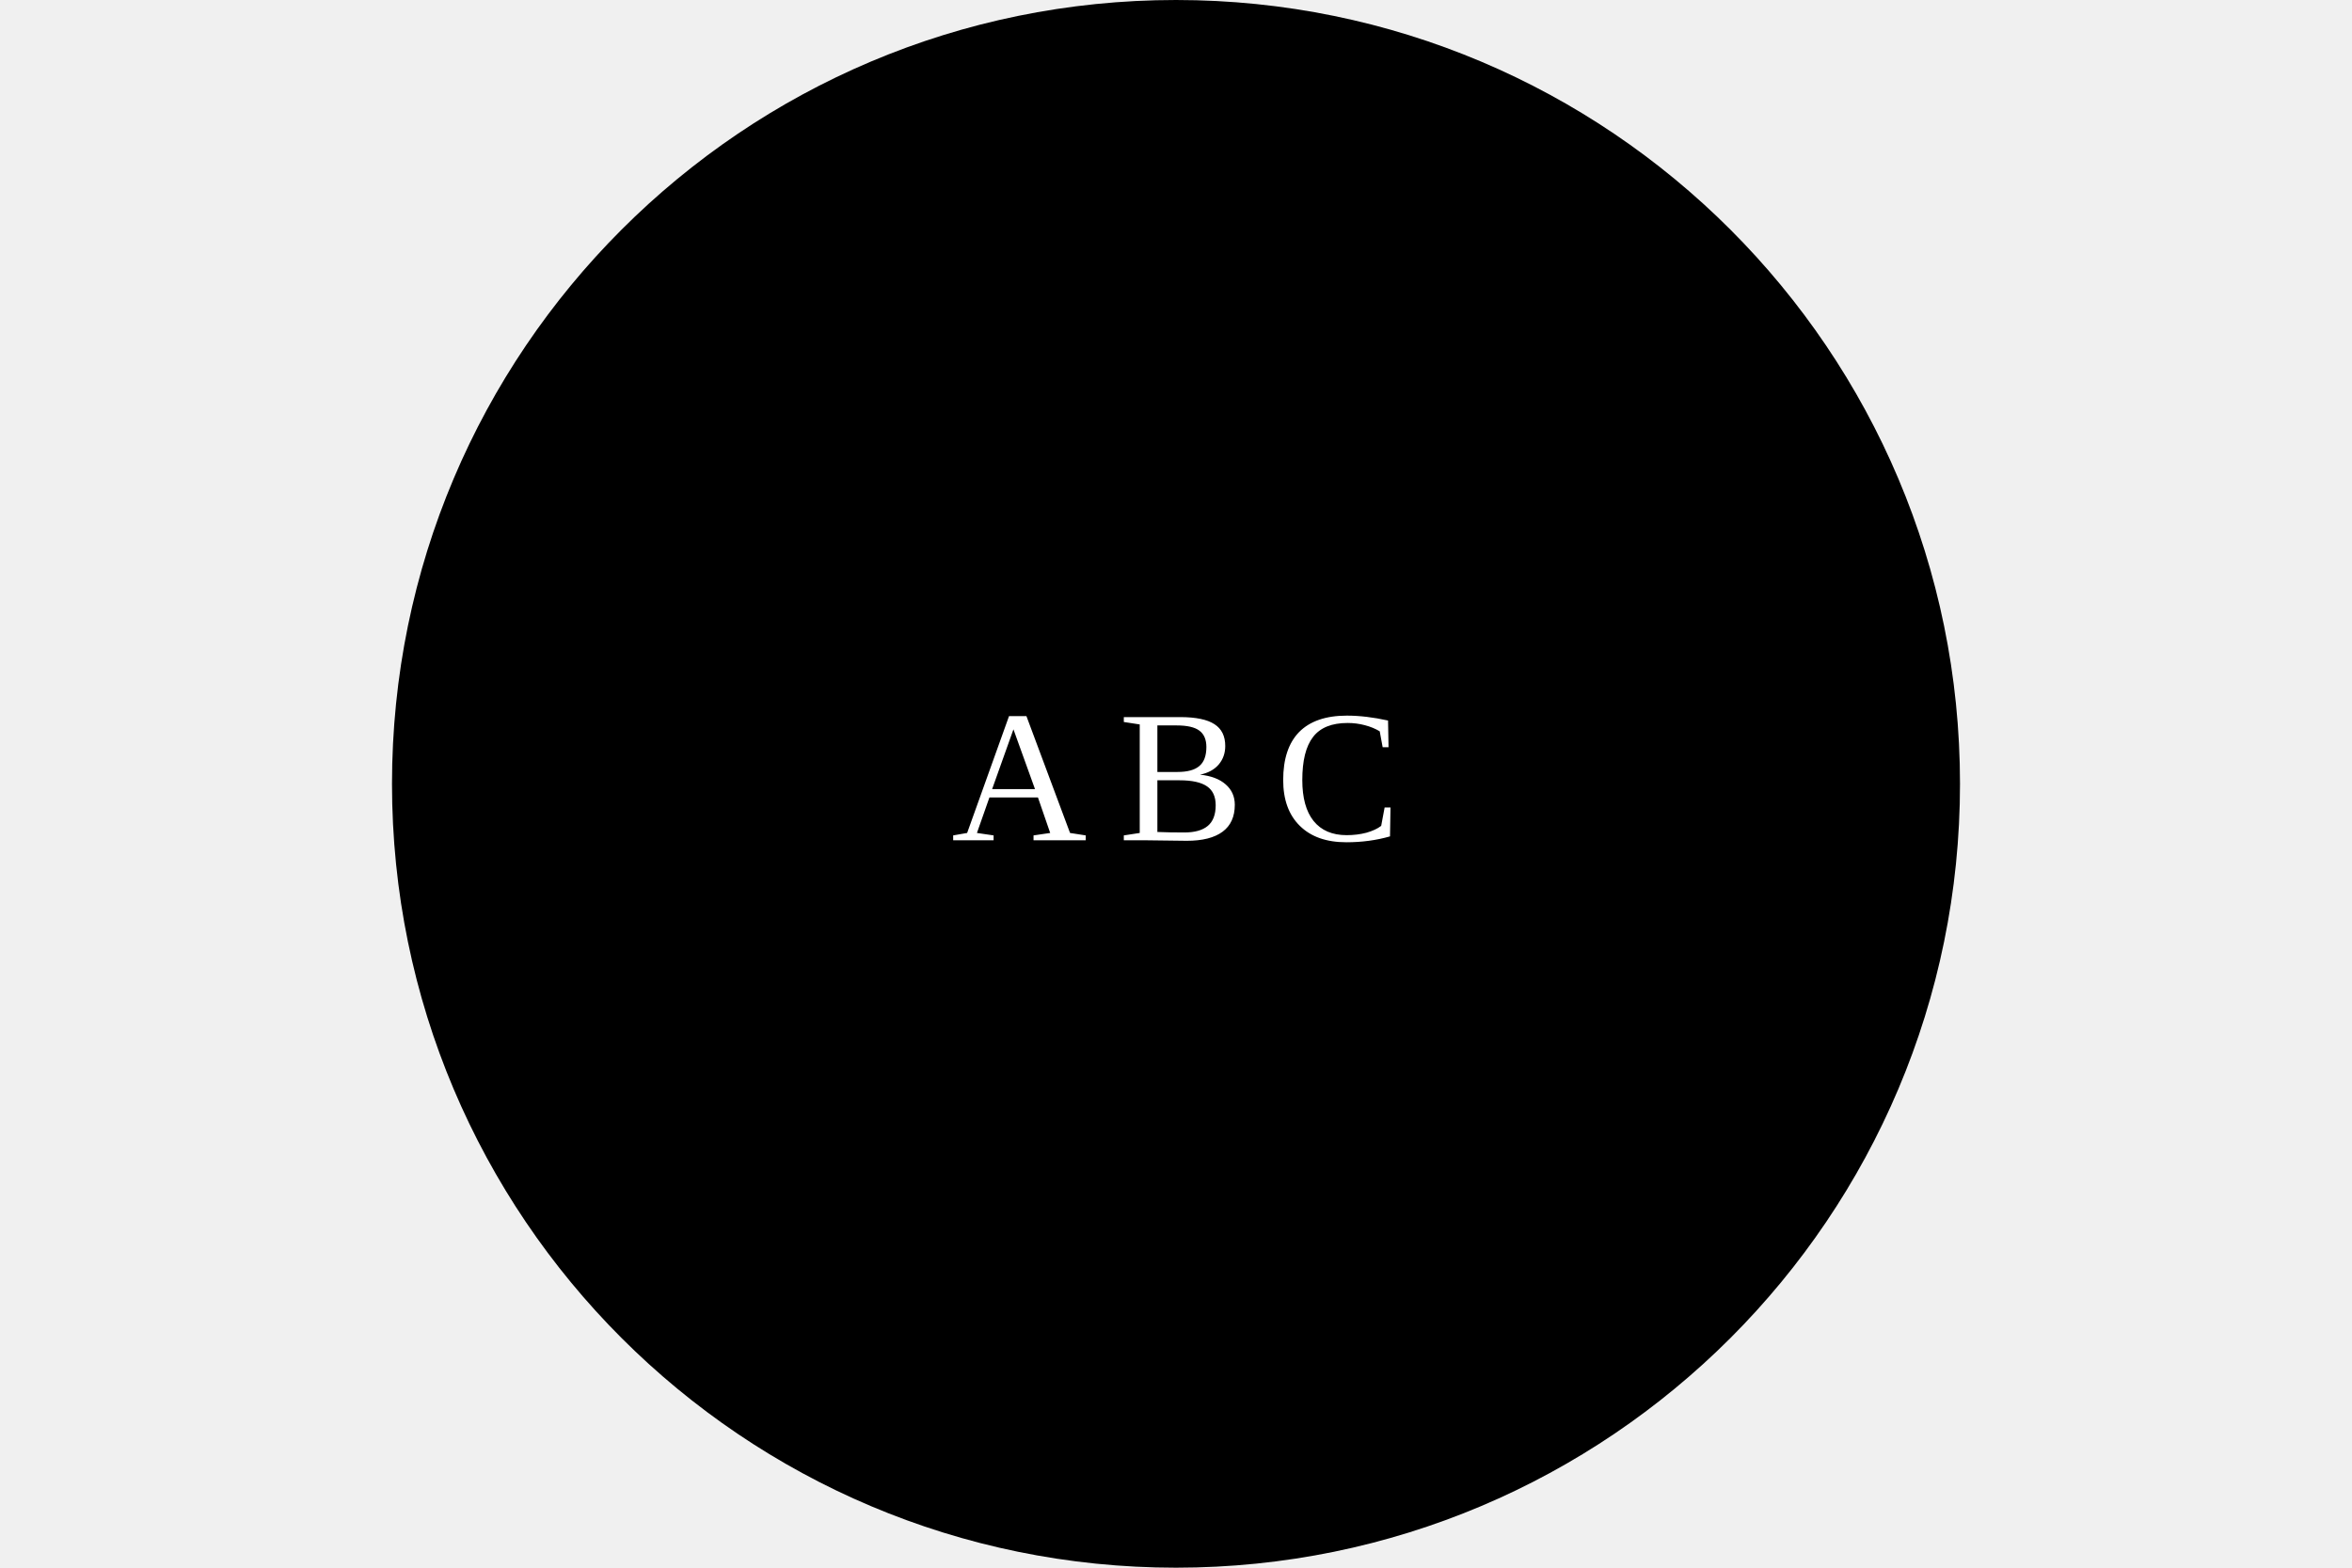
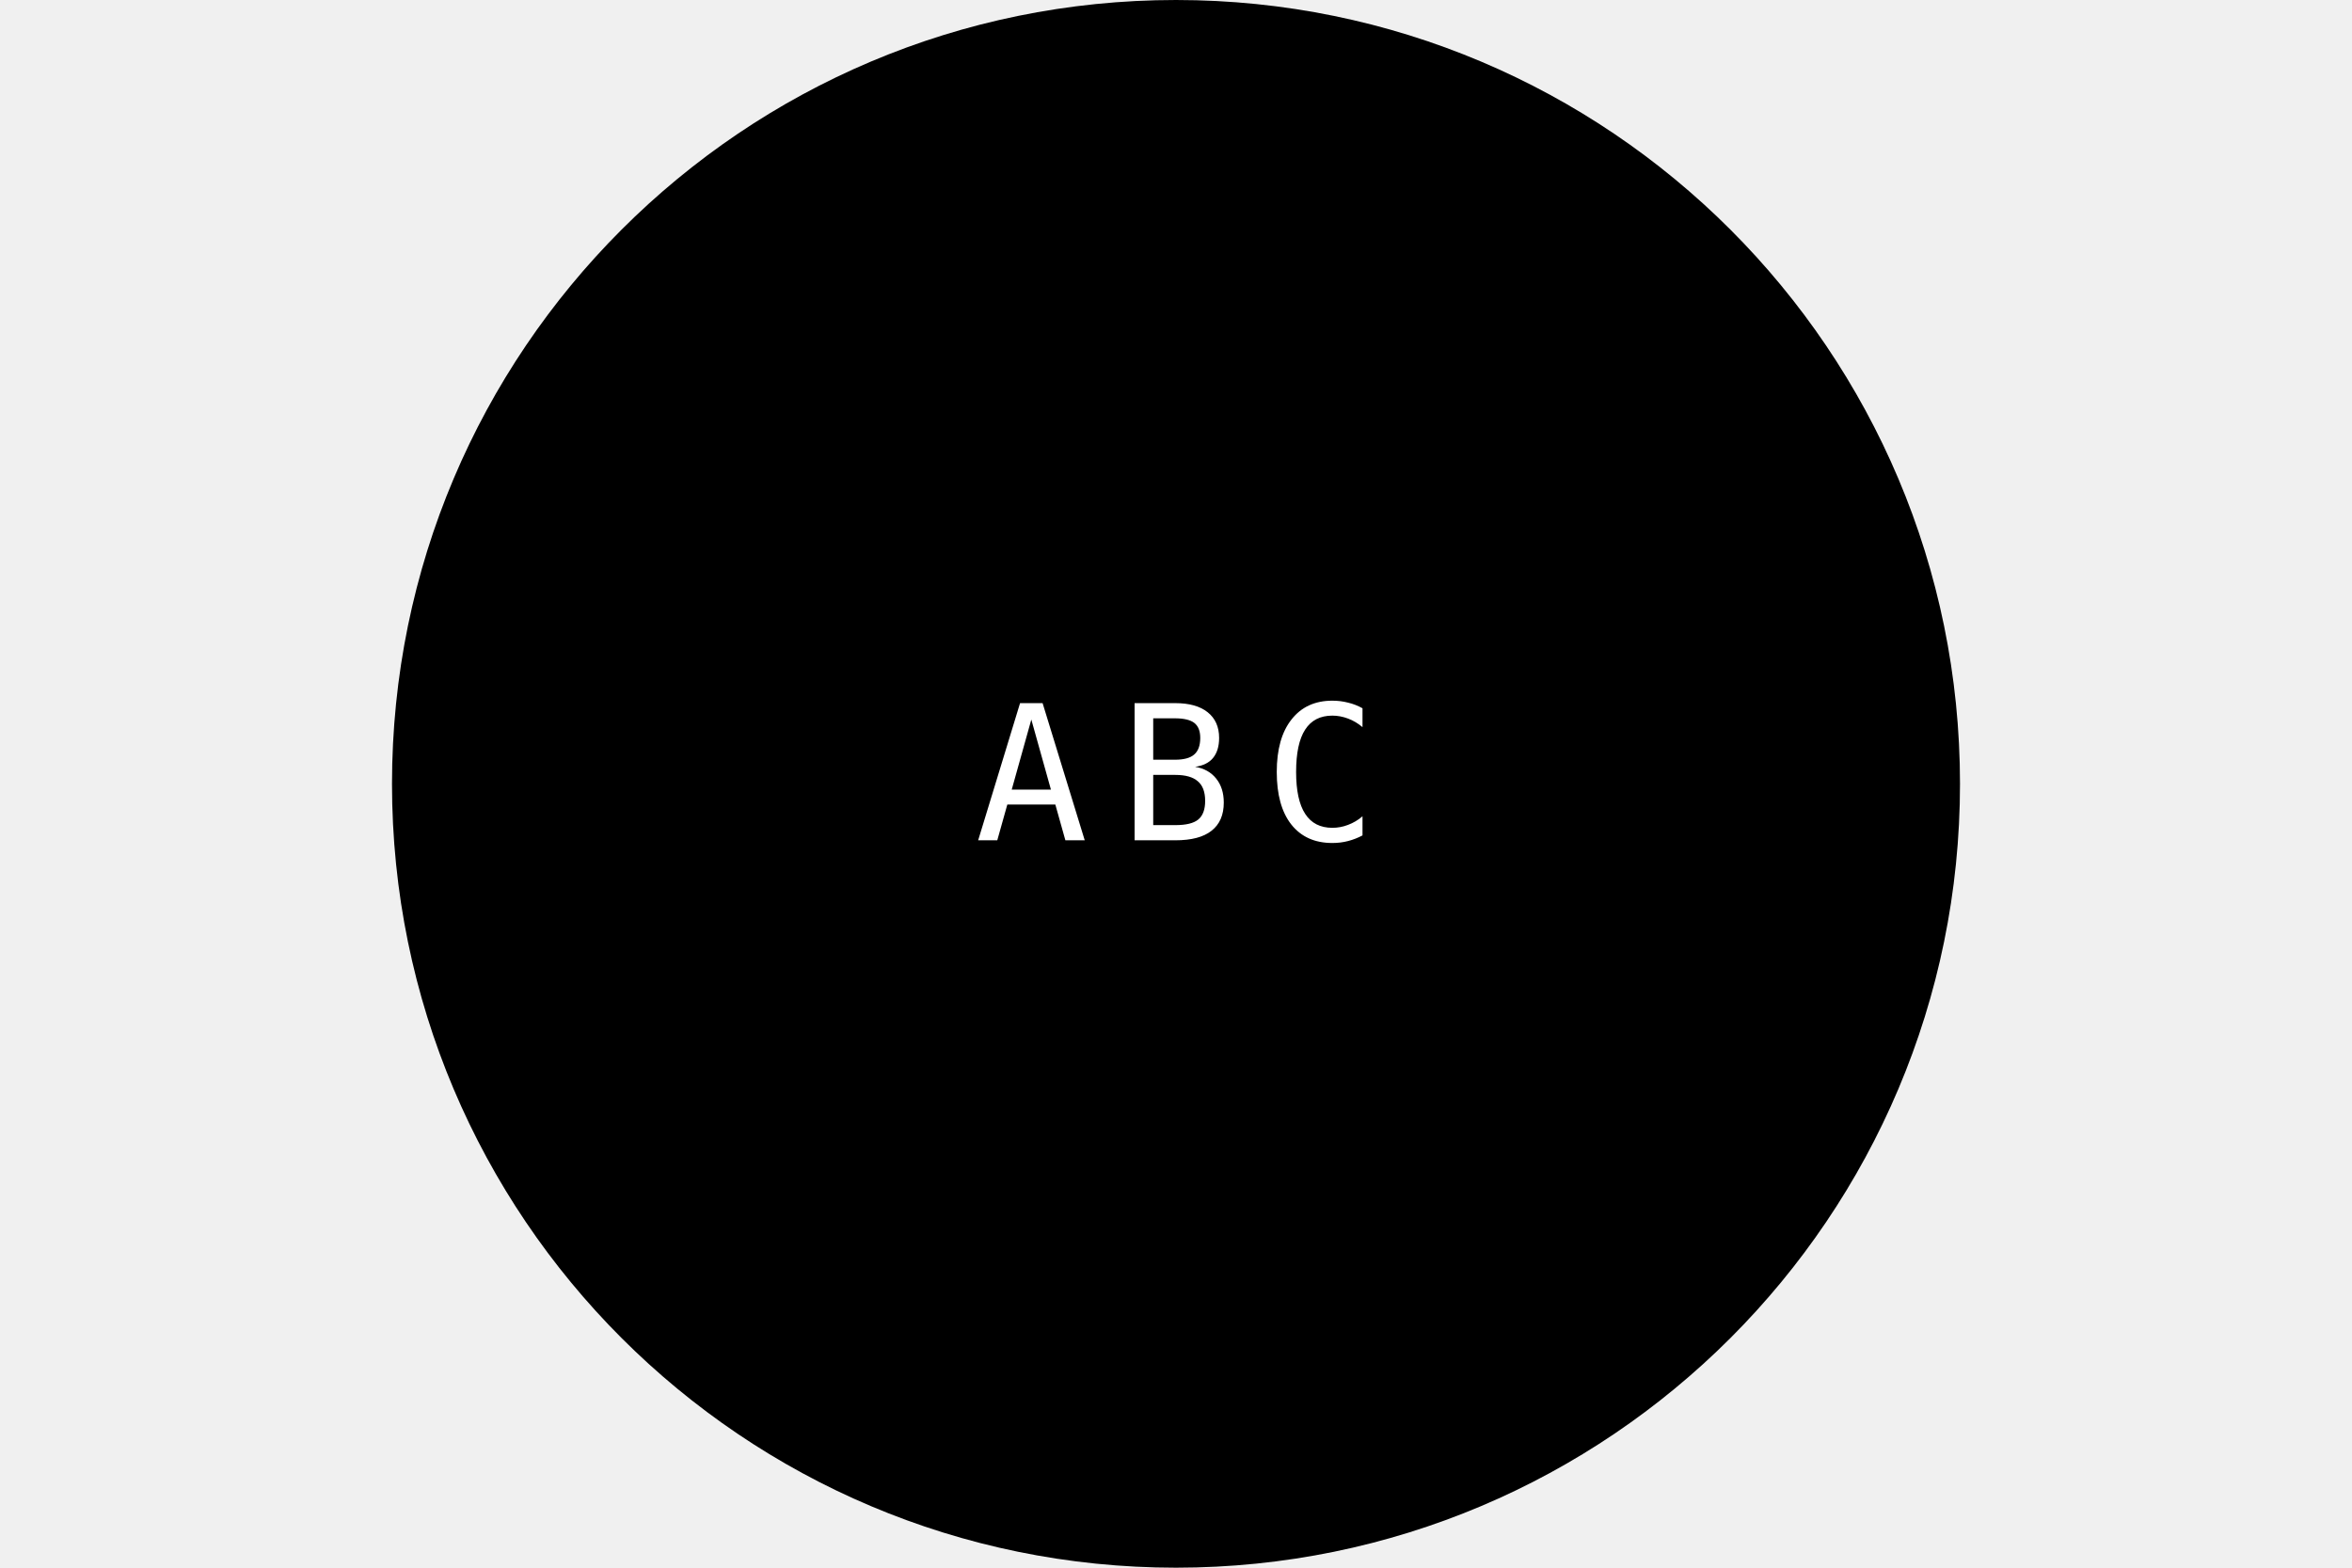
<svg xmlns="http://www.w3.org/2000/svg" viewBox="0 0 100 100" width="300" height="200">
  <circle cx="50" cy="50" r="50" fill="#000" />
-   <text x="50%" y="50%" text-anchor="middle" fill="white" font-size="2.3rem" letter-spacing="2" dy=".3em">ABC</text>
+   <text x="50%" y="50%" text-anchor="middle" fill="white" font-size="2.3rem" letter-spacing="2" dy=".3em" font-family="monospace">ABC</text>
</svg>
